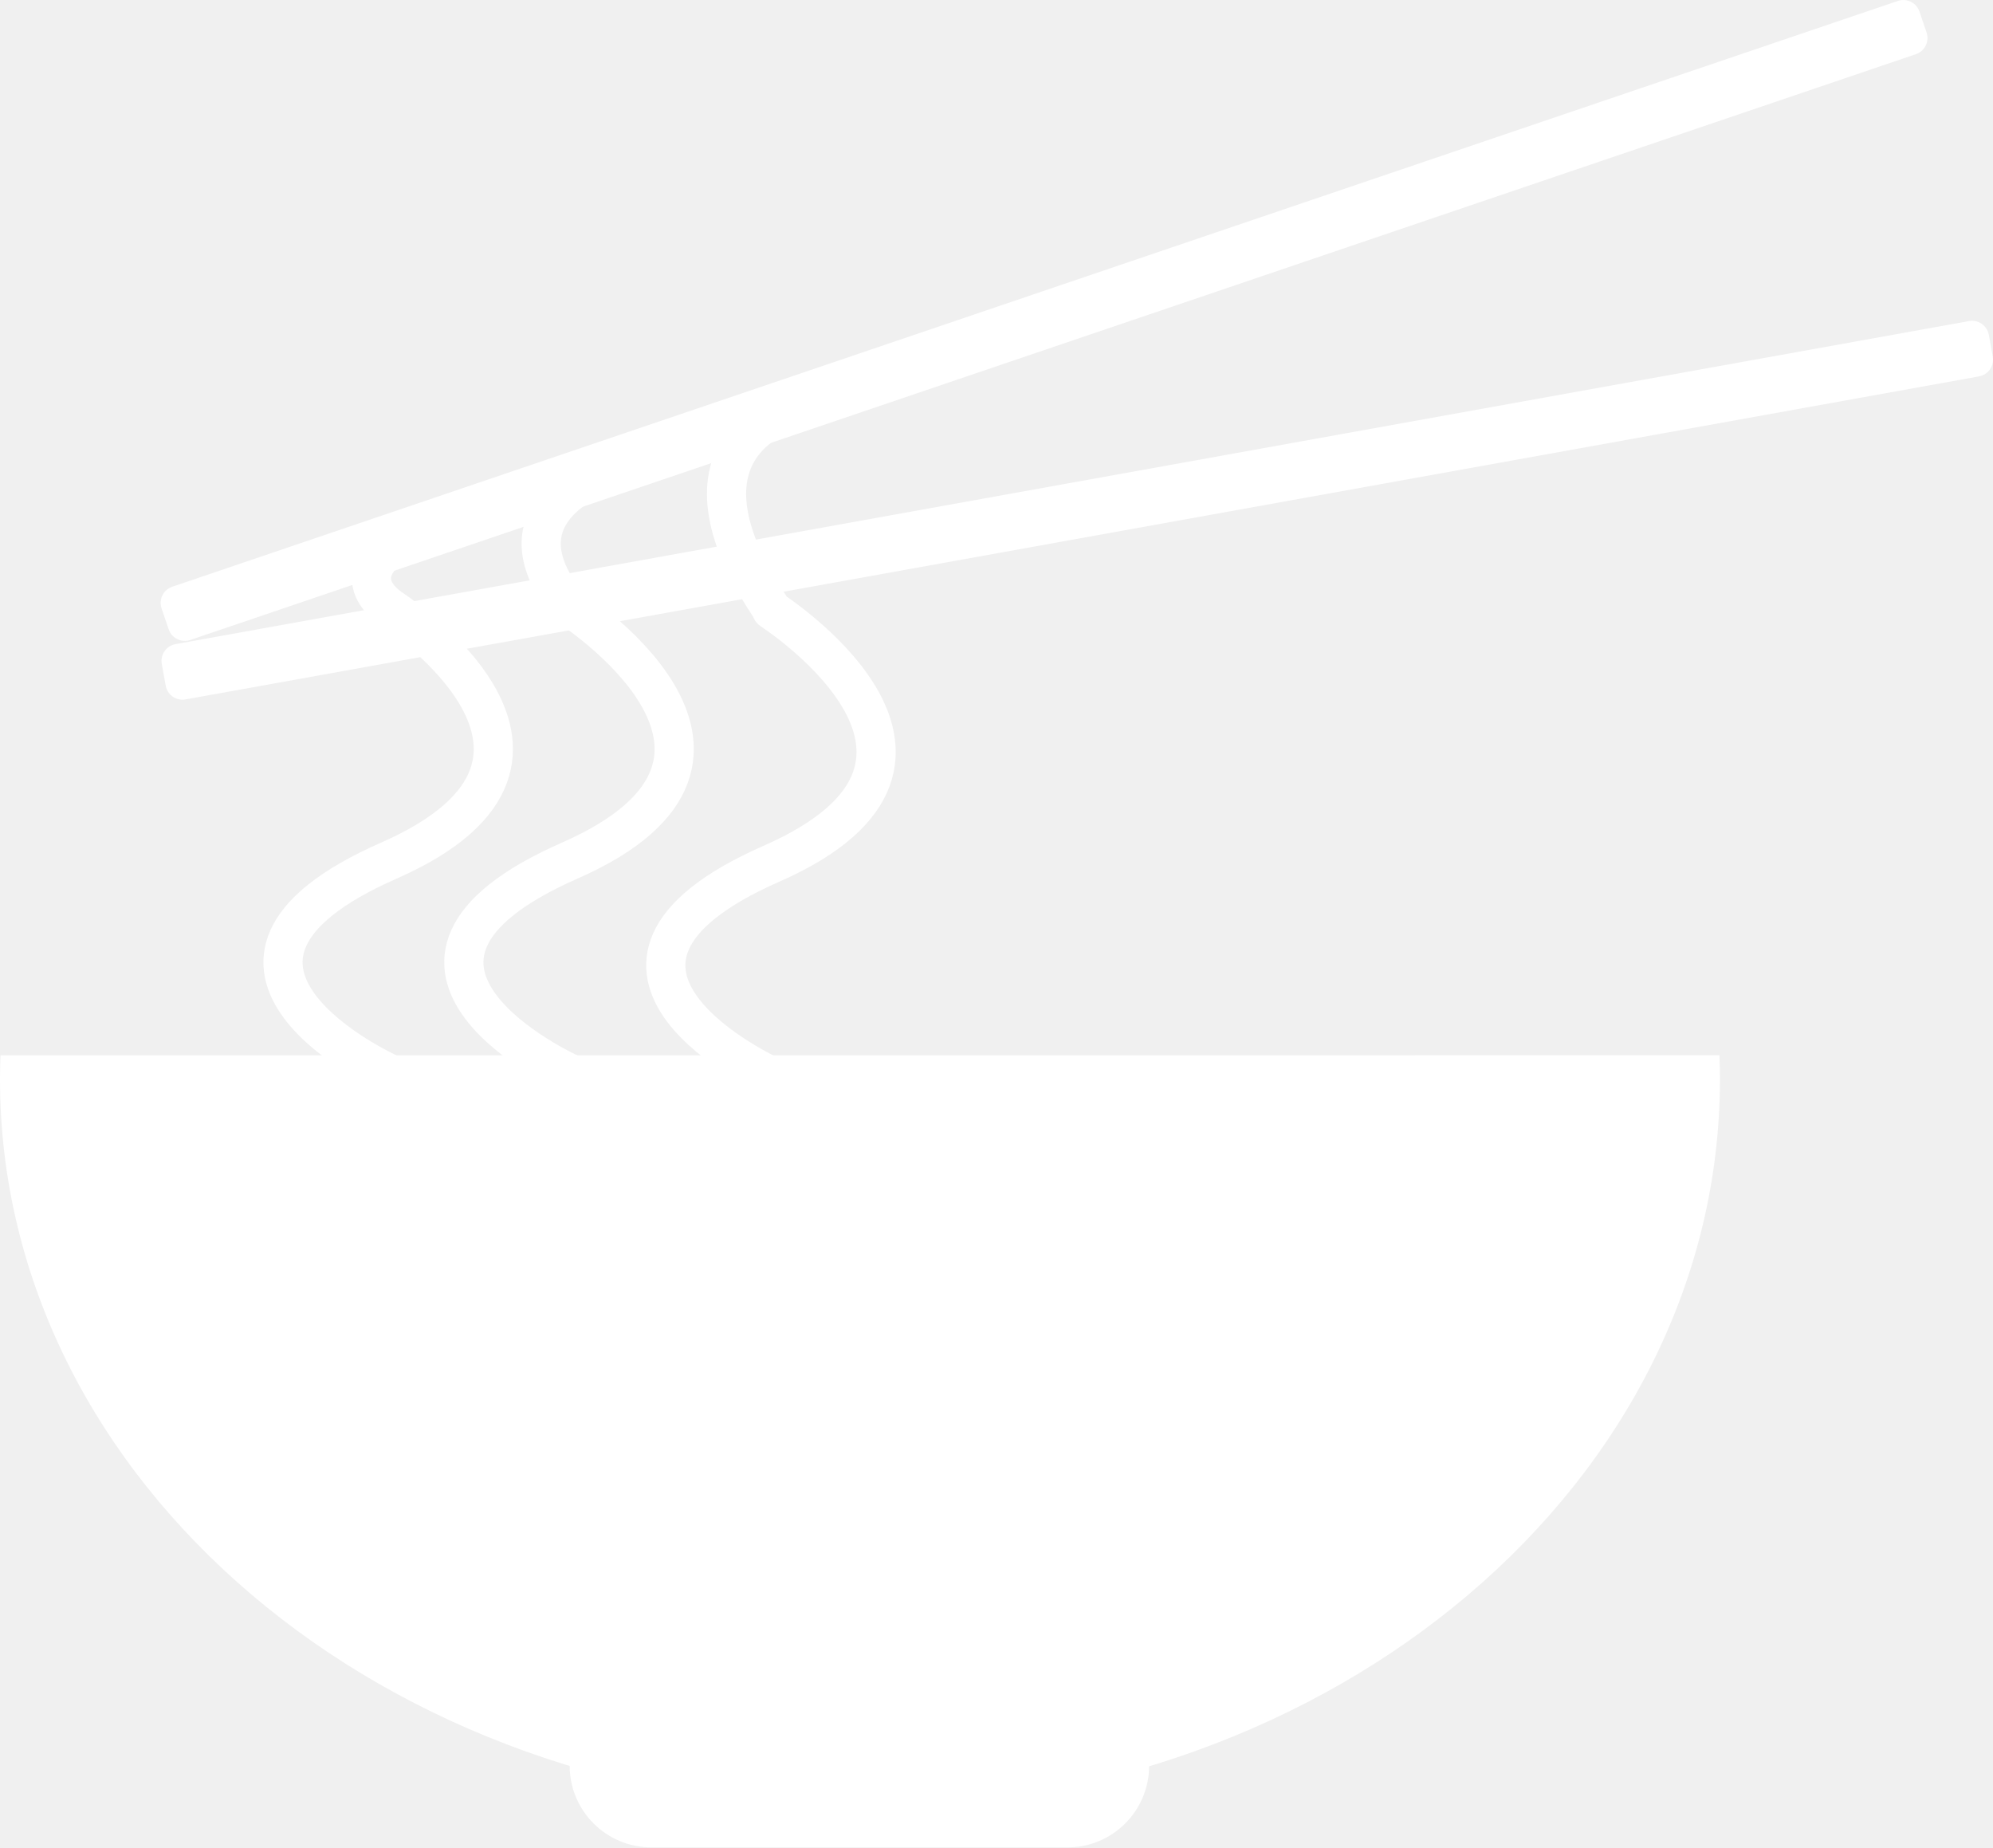
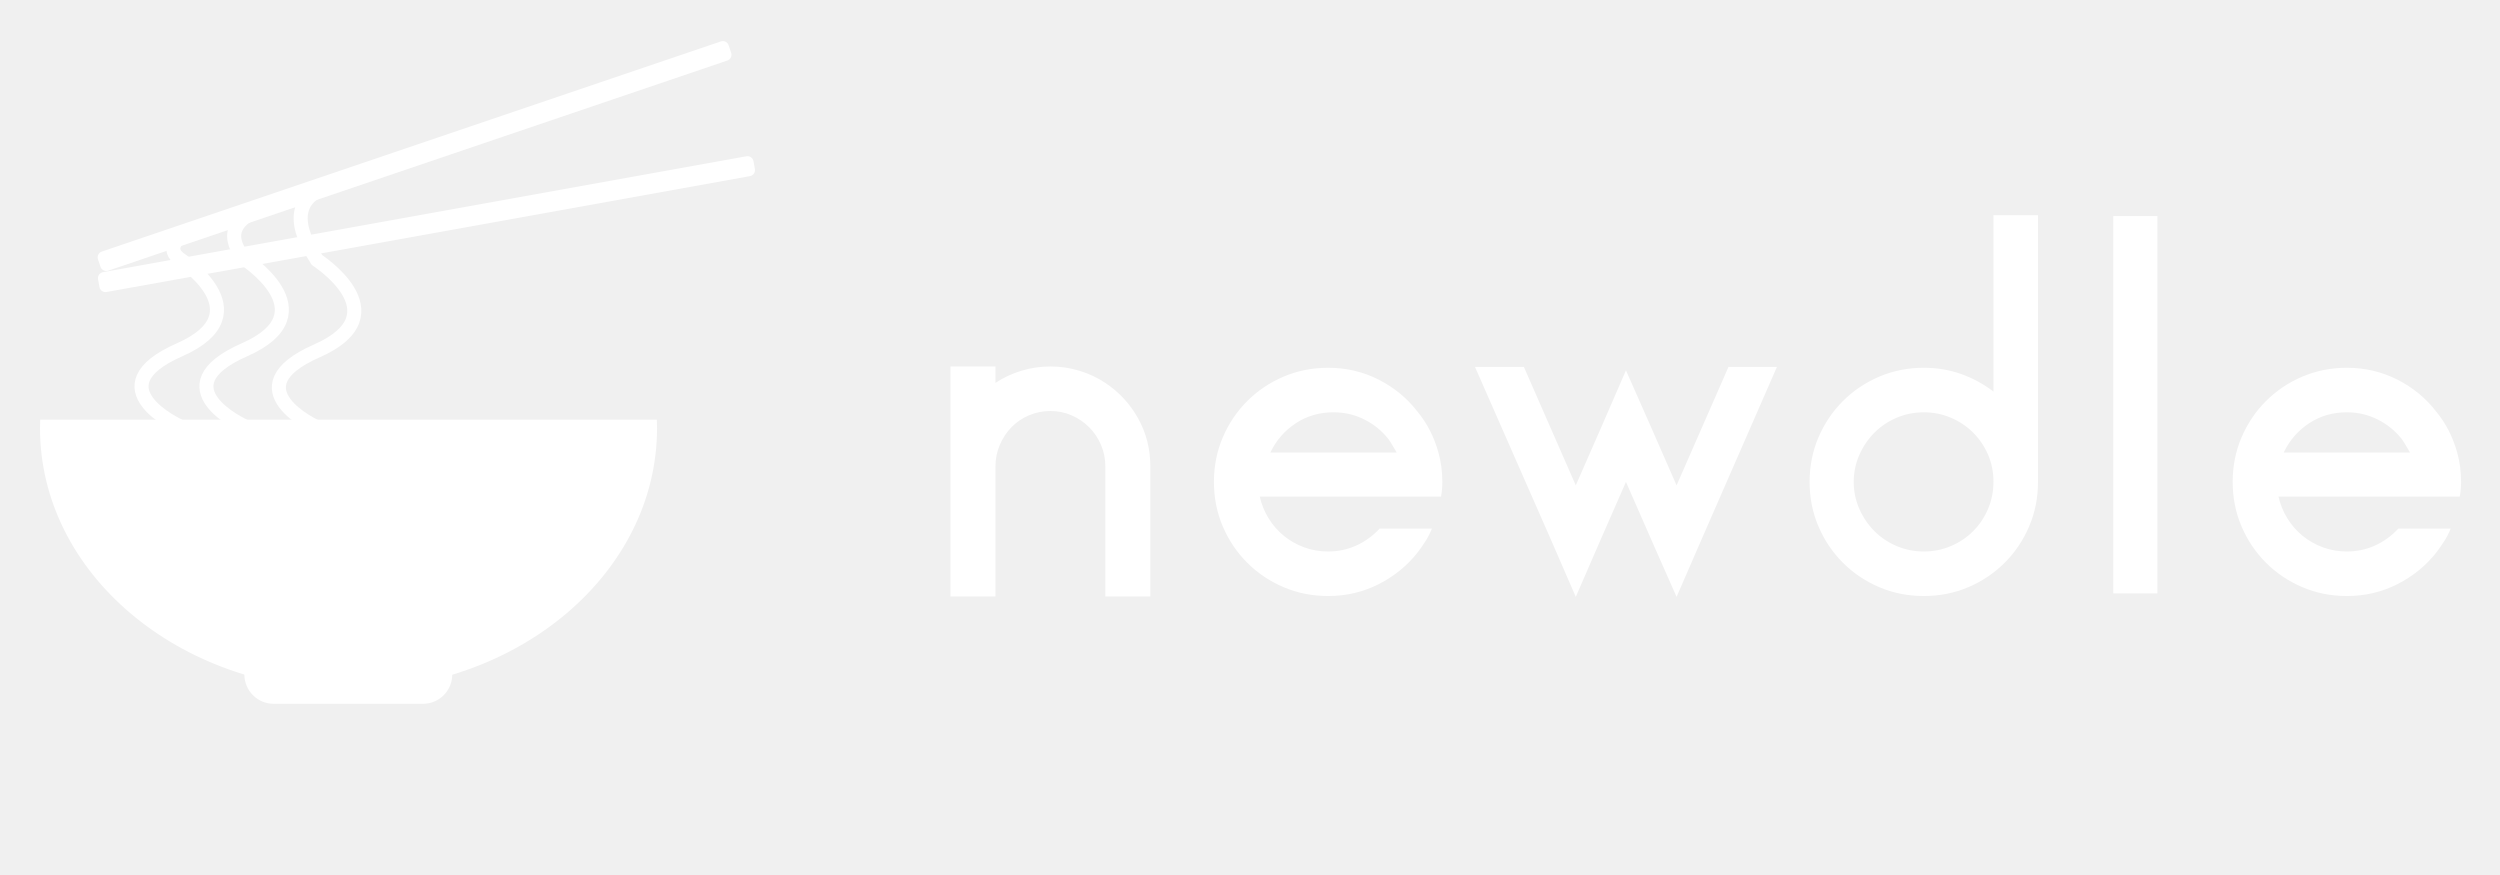
- <svg xmlns="http://www.w3.org/2000/svg" viewBox="0 0 661.22 612.87">
-   <defs>
-     <style>.cls-1{fill:#fff;}.cls-2{fill:none;stroke:#fff;stroke-miterlimit:10;stroke-width:13px;}</style>
-   </defs>
-   <g id="Layer_2" data-name="Layer 2">
-     <g id="Layer_2-2" data-name="Layer 2">
-       <path class="cls-1" d="M.17,350.11C.07,352.74,0,355.38,0,358,0,491.65,127.74,600,285.32,600S570.63,491.65,570.63,358c0-2.65-.07-5.29-.17-7.92Z" />
-       <rect class="cls-1" x="189" y="534.32" width="192.25" height="78.56" rx="27.1" />
-       <rect class="cls-1" x="49.44" y="159.99" width="615.91" height="18.64" rx="5.65" transform="translate(-24.34 66) rotate(-10.21)" />
-       <rect class="cls-1" x="38.44" y="96.99" width="615.91" height="18.64" rx="5.65" transform="translate(-15.79 116.99) rotate(-18.75)" />
-       <path class="cls-2" d="M256,357.11s-79-35.84,0-70.59-2-85.26,0-84.17-40.5-50.37,9.5-67.74" />
-       <path class="cls-2" d="M189,356.11s-79-35.84,0-70.59-2-85.26,0-84.17-32-29.87,18-47.24" />
-       <path class="cls-2" d="M129,356.11s-79-35.84,0-70.59-2-85.26,0-84.17S103.5,187,153.5,169.61" />
+ <svg xmlns="http://www.w3.org/2000/svg" width="2312" height="809" viewBox="0 0 2312 809">
+   <g fill="none" fill-rule="evenodd">
+     <g transform="translate(37 36)">
+       <path fill="#FFF" fill-rule="nonzero" d="M0.17,352.11 C0.07,354.74 0,357.38 0,360 C0,493.65 127.74,602 285.32,602 C442.9,602 570.63,493.65 570.63,360 C570.63,357.35 570.56,354.71 570.46,352.08 L0.17,352.11 Z" />
+       <rect width="192.25" height="78.56" x="189" y="536.32" fill="#FFF" fill-rule="nonzero" rx="27.1" />
+       <rect width="615.91" height="18.64" x="49.452" y="161.958" fill="#FFF" fill-rule="nonzero" rx="5.65" transform="rotate(-10.21 357.407 171.278)" />
+       <rect width="615.91" height="18.64" x="38.439" y="98.993" fill="#FFF" fill-rule="nonzero" rx="5.65" transform="rotate(-18.75 346.394 108.313)" />
+       <path stroke="#FFF" stroke-width="13" d="M256,359.11 C256,359.11 177,323.27 256,288.52 C335,253.77 254,203.26 256,204.35 C258,205.44 215.5,153.98 265.5,136.61" />
+       <path stroke="#FFF" stroke-width="13" d="M189,358.11 C189,358.11 110,322.27 189,287.52 C268,252.77 187,202.26 189,203.35 C191,204.44 157,173.48 207,156.11" />
+       <path stroke="#FFF" stroke-width="13" d="M129,358.11 C129,358.11 50,322.27 129,287.52 C208,252.77 127,202.26 129,203.35 C131,204.44 103.5,189 153.5,171.61" />
    </g>
+     <path fill="#FFF" fill-rule="nonzero" d="M1022.221,354.112 C1035.022,362.641 1045.157,373.634 1052.625,387.093 C1060.093,400.553 1063.826,415.277 1063.826,431.268 L1063.826,551.6 L1022.221,551.6 L1022.221,431.268 C1022.221,424.339 1020.887,417.743 1018.22,411.48 C1015.553,405.216 1011.886,399.753 1007.218,395.089 C1002.551,390.425 997.15,386.76 991.016,384.095 C984.882,381.43 978.348,380.097 971.413,380.097 C964.479,380.097 957.878,381.43 951.61,384.095 C945.343,386.76 939.942,390.425 935.408,395.089 C930.874,399.753 927.274,405.216 924.607,411.48 C921.939,417.743 920.606,424.339 920.606,431.268 L920.606,551.6 L879,551.6 L879,338.921 L920.606,338.921 L920.606,354.112 C927.807,349.315 935.741,345.584 944.409,342.918 C953.077,340.253 962.079,338.921 971.413,338.921 C980.748,338.921 989.749,340.253 998.417,342.918 C1007.085,345.584 1015.019,349.315 1022.221,354.112 Z M1332.665,459.253 L1165.041,459.253 C1166.641,466.449 1169.375,473.178 1173.242,479.441 C1177.109,485.704 1181.843,491.101 1187.444,495.632 C1193.045,500.163 1199.312,503.694 1206.247,506.226 C1213.181,508.758 1220.516,510.024 1228.25,510.024 C1237.585,510.024 1246.319,508.158 1254.454,504.427 C1262.588,500.696 1269.723,495.499 1275.857,488.836 L1324.264,488.836 C1322.664,492.834 1320.73,496.631 1318.463,500.229 C1316.196,503.827 1313.729,507.359 1311.062,510.823 C1301.46,523.083 1289.459,532.877 1275.057,540.207 C1260.655,547.536 1245.052,551.2 1228.25,551.2 C1213.581,551.2 1199.846,548.469 1187.044,543.005 C1174.242,537.541 1163.041,530.013 1153.439,520.418 C1143.838,510.823 1136.304,499.63 1130.836,486.837 C1125.369,474.044 1122.635,460.319 1122.635,445.66 C1122.635,431.002 1125.369,417.276 1130.836,404.484 C1136.304,391.691 1143.838,380.497 1153.439,370.903 C1163.041,361.308 1174.242,353.779 1187.044,348.315 C1199.846,342.852 1213.581,340.12 1228.25,340.12 C1245.052,340.12 1260.655,343.785 1275.057,351.114 C1289.459,358.443 1301.46,368.371 1311.062,380.897 C1319.863,391.558 1326.264,404.084 1330.265,418.476 C1332.665,427.004 1333.865,436.066 1333.865,445.66 C1333.865,450.458 1333.465,454.988 1332.665,459.253 Z M1233.251,381.297 C1220.182,381.297 1208.514,384.695 1198.246,391.491 C1187.978,398.287 1180.176,407.282 1174.842,418.476 L1291.659,418.476 C1290.326,416.344 1289.059,414.211 1287.859,412.079 C1286.658,409.947 1285.392,407.948 1284.058,406.083 C1277.924,398.354 1270.456,392.291 1261.655,387.893 C1252.853,383.495 1243.386,381.297 1233.251,381.297 Z M1598.503,339.32 L1643.309,339.32 L1572.899,500.429 L1550.496,552 L1527.693,500.429 L1503.689,445.66 L1479.686,500.429 L1457.283,552 L1434.88,500.429 L1364.069,339.32 L1409.276,339.32 L1457.283,448.858 L1481.286,394.089 L1503.689,342.519 L1526.493,394.089 L1550.496,448.858 L1598.503,339.32 Z M1884.744,445.66 C1884.744,460.319 1882.01,474.044 1876.543,486.837 C1871.075,499.63 1863.541,510.823 1853.94,520.418 C1844.338,530.013 1833.137,537.541 1820.335,543.005 C1807.533,548.469 1793.798,551.2 1779.129,551.2 C1764.46,551.2 1750.725,548.469 1737.923,543.005 C1725.121,537.541 1713.92,530.013 1704.318,520.418 C1694.717,510.823 1687.182,499.63 1681.715,486.837 C1676.247,474.044 1673.514,460.319 1673.514,445.66 C1673.514,431.002 1676.247,417.276 1681.715,404.484 C1687.182,391.691 1694.717,380.497 1704.318,370.903 C1713.92,361.308 1725.121,353.779 1737.923,348.315 C1750.725,342.852 1764.46,340.12 1779.129,340.12 C1791.397,340.12 1802.932,342.052 1813.734,345.917 C1824.535,349.781 1834.47,355.178 1843.538,362.108 L1843.538,199 L1884.744,199 L1884.744,445.66 Z M1779.129,510.024 C1787.93,510.024 1796.265,508.358 1804.132,505.027 C1812,501.695 1818.868,497.098 1824.735,491.234 C1830.603,485.371 1835.204,478.508 1838.537,470.646 C1841.871,462.784 1843.538,454.455 1843.538,445.66 L1843.538,445.26 C1843.538,436.465 1841.871,428.204 1838.537,420.475 C1835.204,412.746 1830.603,405.949 1824.735,400.086 C1818.868,394.223 1812,389.625 1804.132,386.294 C1796.265,382.962 1787.93,381.297 1779.129,381.297 C1770.328,381.297 1761.993,382.962 1754.125,386.294 C1746.257,389.625 1739.39,394.223 1733.522,400.086 C1727.655,405.949 1722.988,412.812 1719.52,420.674 C1716.053,428.537 1714.32,436.865 1714.32,445.66 C1714.32,454.455 1716.053,462.784 1719.52,470.646 C1722.988,478.508 1727.655,485.371 1733.522,491.234 C1739.39,497.098 1746.257,501.695 1754.125,505.027 C1761.993,508.358 1770.328,510.024 1779.129,510.024 Z M1954.354,548.802 L1954.354,199.8 L1995.16,199.8 L1995.16,548.802 L1954.354,548.802 Z M2274.8,459.253 L2107.176,459.253 C2108.776,466.449 2111.51,473.178 2115.377,479.441 C2119.244,485.704 2123.978,491.101 2129.579,495.632 C2135.18,500.163 2141.447,503.694 2148.382,506.226 C2155.316,508.758 2162.65,510.024 2170.385,510.024 C2179.72,510.024 2188.454,508.158 2196.589,504.427 C2204.723,500.696 2211.857,495.499 2217.992,488.836 L2266.399,488.836 C2264.798,492.834 2262.865,496.631 2260.598,500.229 C2258.331,503.827 2255.864,507.359 2253.197,510.823 C2243.595,523.083 2231.594,532.877 2217.192,540.207 C2202.789,547.536 2187.187,551.2 2170.385,551.2 C2155.716,551.2 2141.981,548.469 2129.179,543.005 C2116.377,537.541 2105.176,530.013 2095.574,520.418 C2085.973,510.823 2078.438,499.63 2072.971,486.837 C2067.503,474.044 2064.77,460.319 2064.77,445.66 C2064.77,431.002 2067.503,417.276 2072.971,404.484 C2078.438,391.691 2085.973,380.497 2095.574,370.903 C2105.176,361.308 2116.377,353.779 2129.179,348.315 C2141.981,342.852 2155.716,340.12 2170.385,340.12 C2187.187,340.12 2202.789,343.785 2217.192,351.114 C2231.594,358.443 2243.595,368.371 2253.197,380.897 C2261.998,391.558 2268.399,404.084 2272.399,418.476 C2274.8,427.004 2276,436.066 2276,445.66 C2276,450.458 2275.6,454.988 2274.8,459.253 Z M2170.385,381.297 C2157.316,381.297 2145.648,384.695 2135.38,391.491 C2125.112,398.287 2117.311,407.282 2111.977,418.476 L2228.793,418.476 C2227.46,416.344 2226.193,414.211 2224.993,412.079 C2223.793,409.947 2222.526,407.948 2221.192,406.083 C2215.058,398.354 2207.59,392.291 2198.789,387.893 C2189.988,383.495 2180.52,381.297 2170.385,381.297 Z" />
  </g>
</svg>
